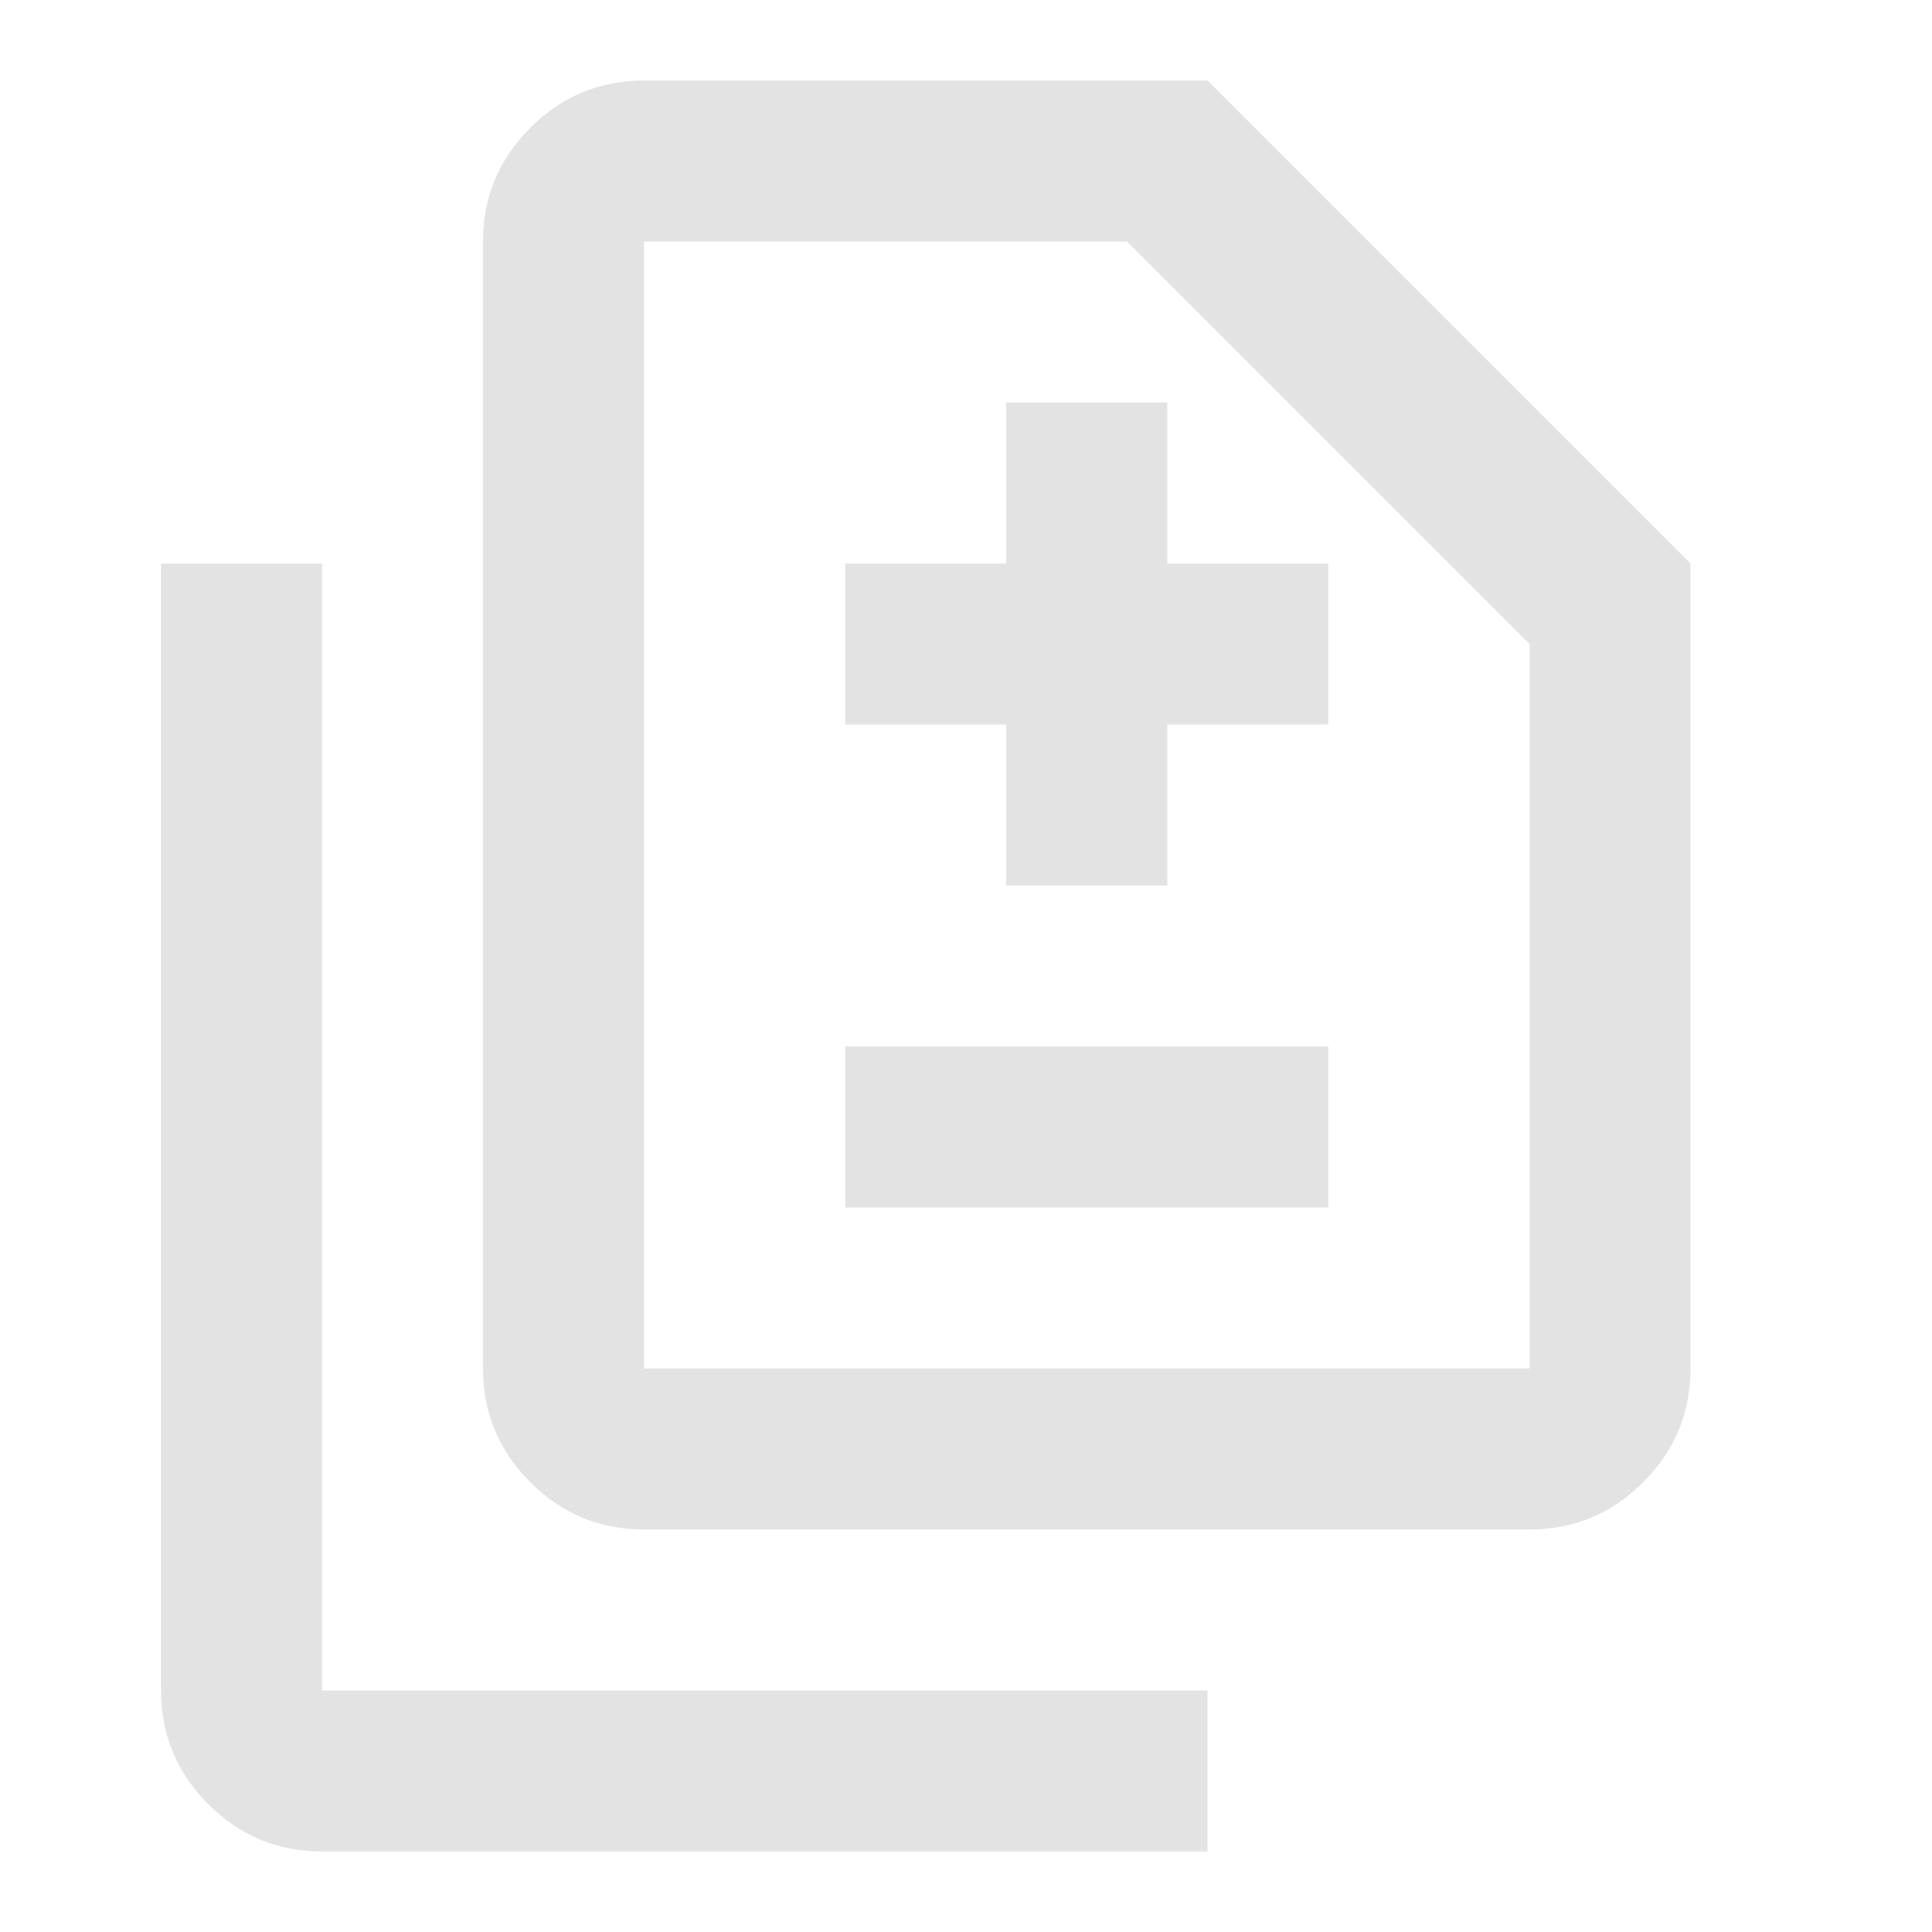
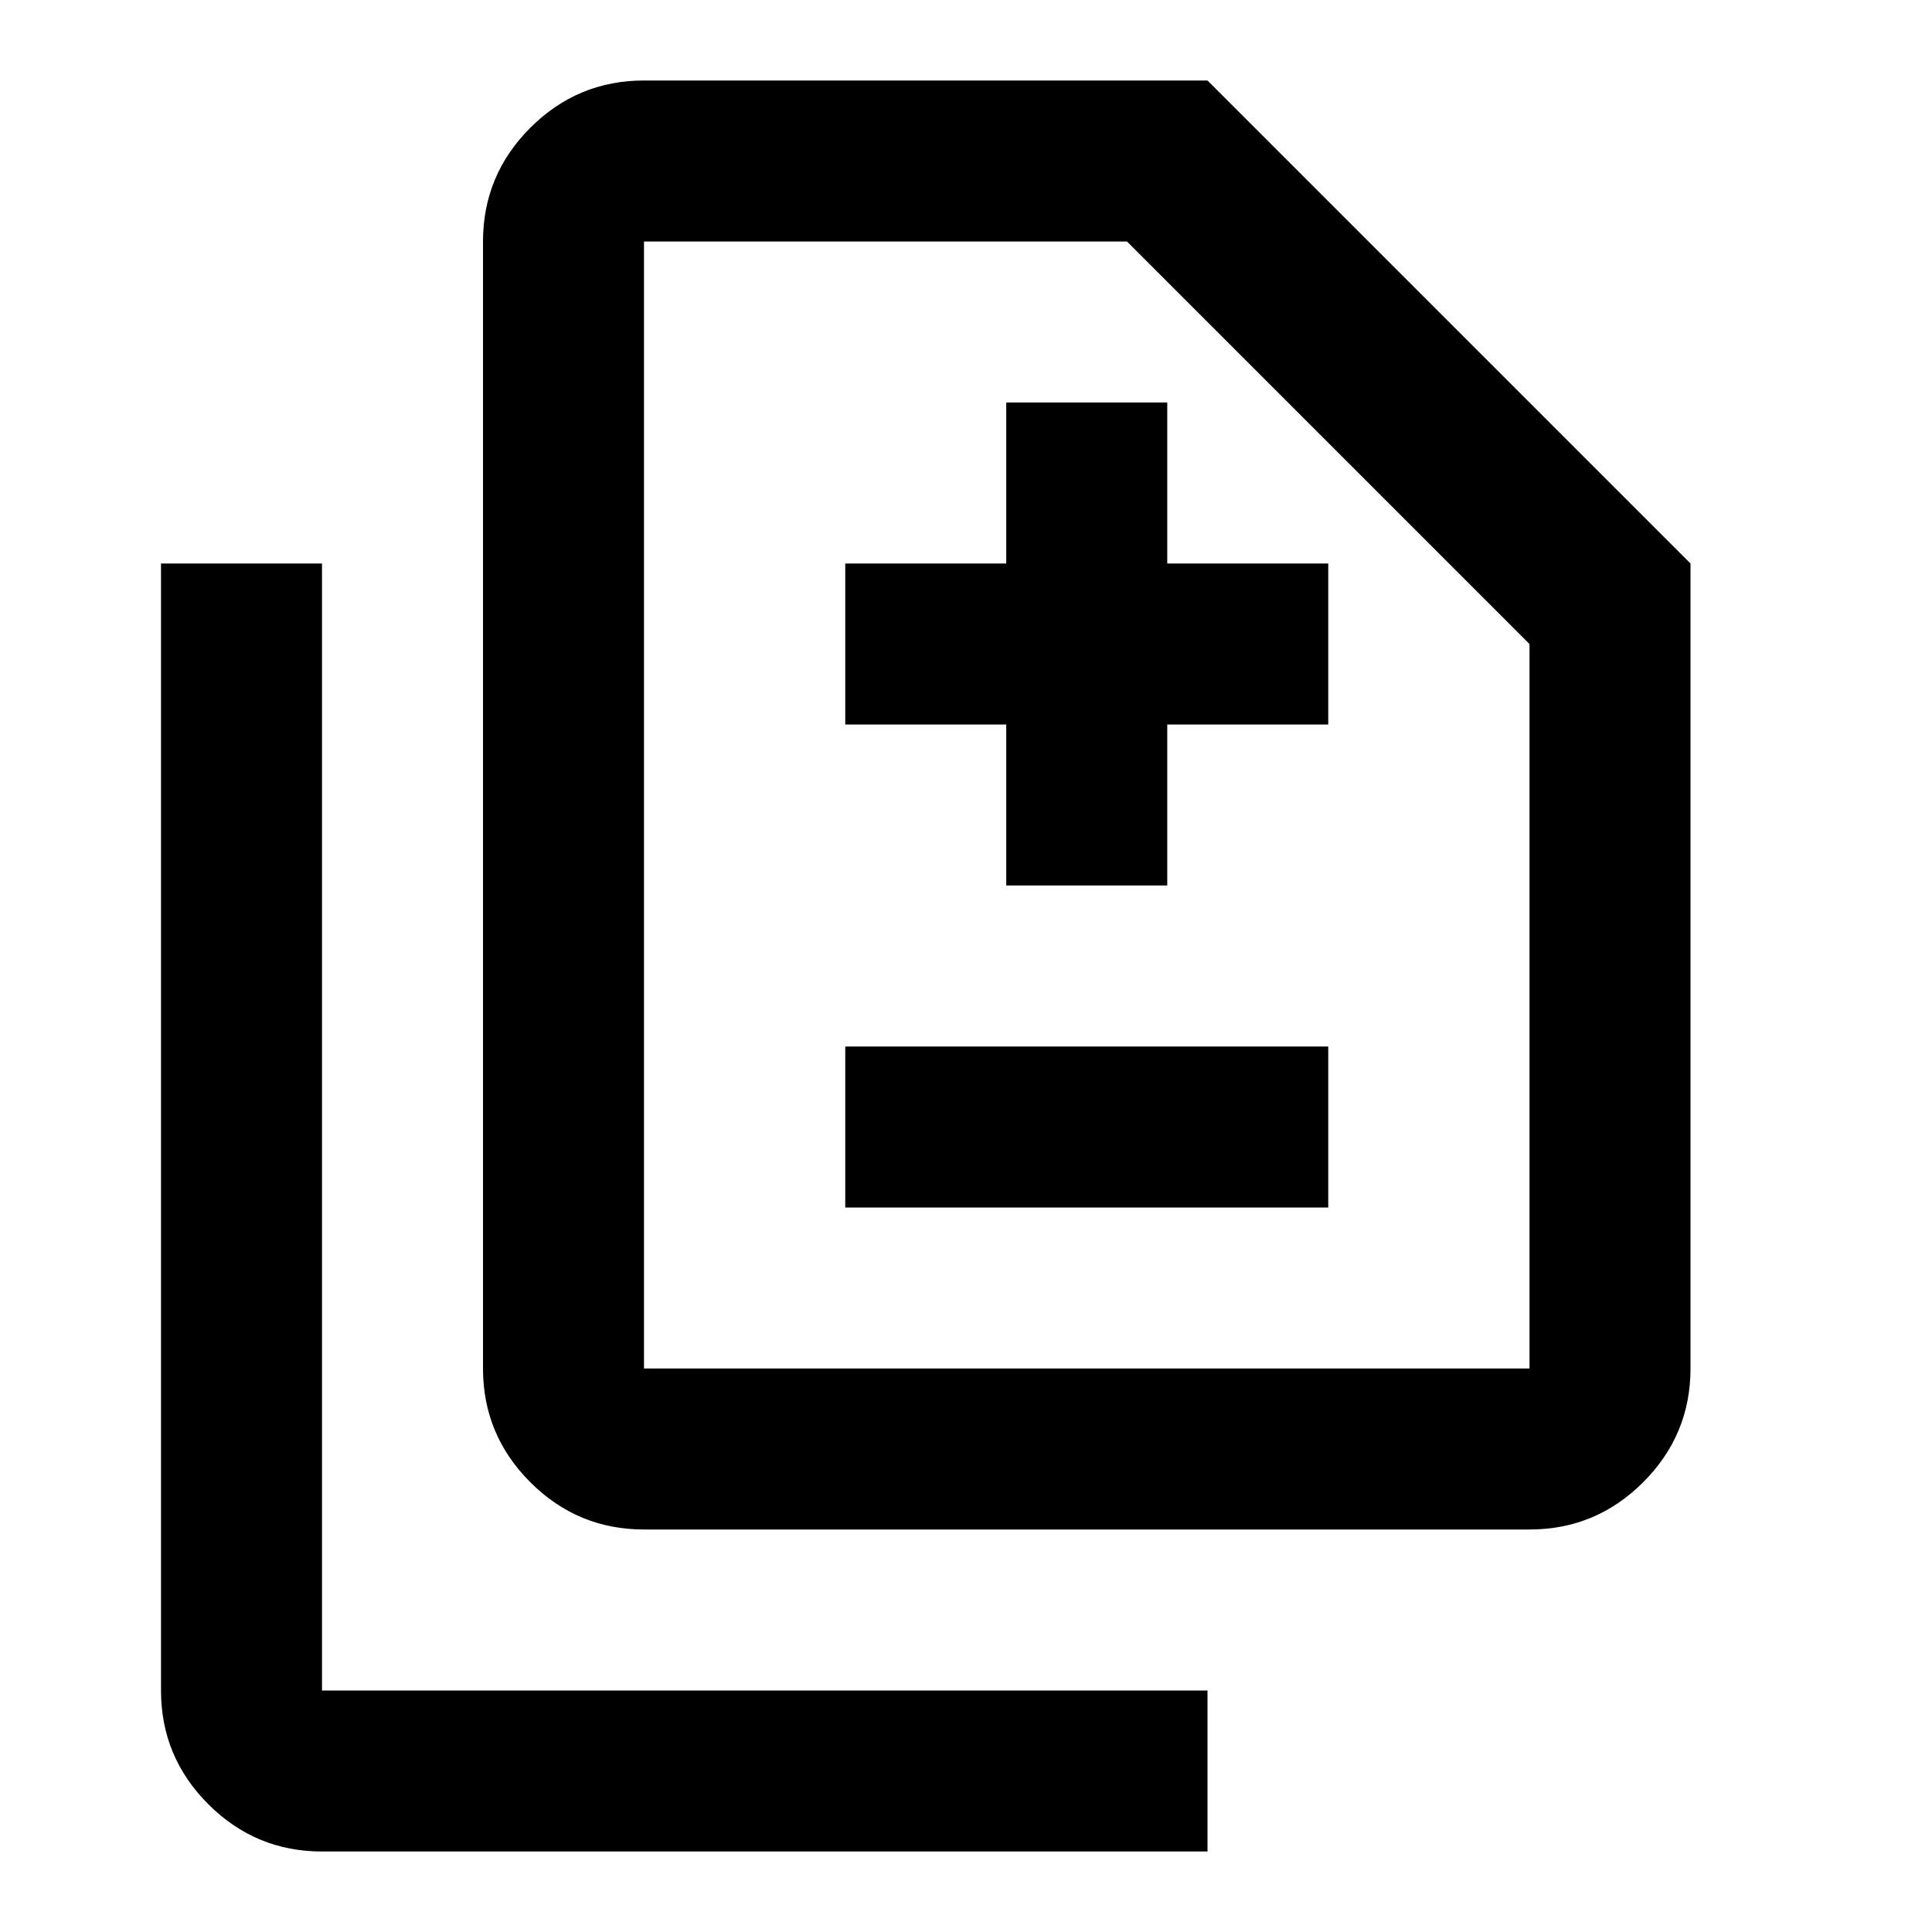
- <svg xmlns="http://www.w3.org/2000/svg" height="24px" viewBox="0 -960 960 960" width="24px" fill="#e3e3e3">
+ <svg xmlns="http://www.w3.org/2000/svg" height="24px" viewBox="0 -960 960 960" width="24px" fill="#000000">
  <path d="M500-520h80v-80h80v-80h-80v-80h-80v80h-80v80h80v80Zm-80 160h240v-80H420v80ZM320-200q-33 0-56.5-23.5T240-280v-560q0-33 23.5-56.5T320-920h280l240 240v400q0 33-23.5 56.5T760-200H320Zm0-80h440v-360L560-840H320v560ZM160-40q-33 0-56.5-23.5T80-120v-560h80v560h440v80H160Zm160-240v-560 560Z" />
</svg>
